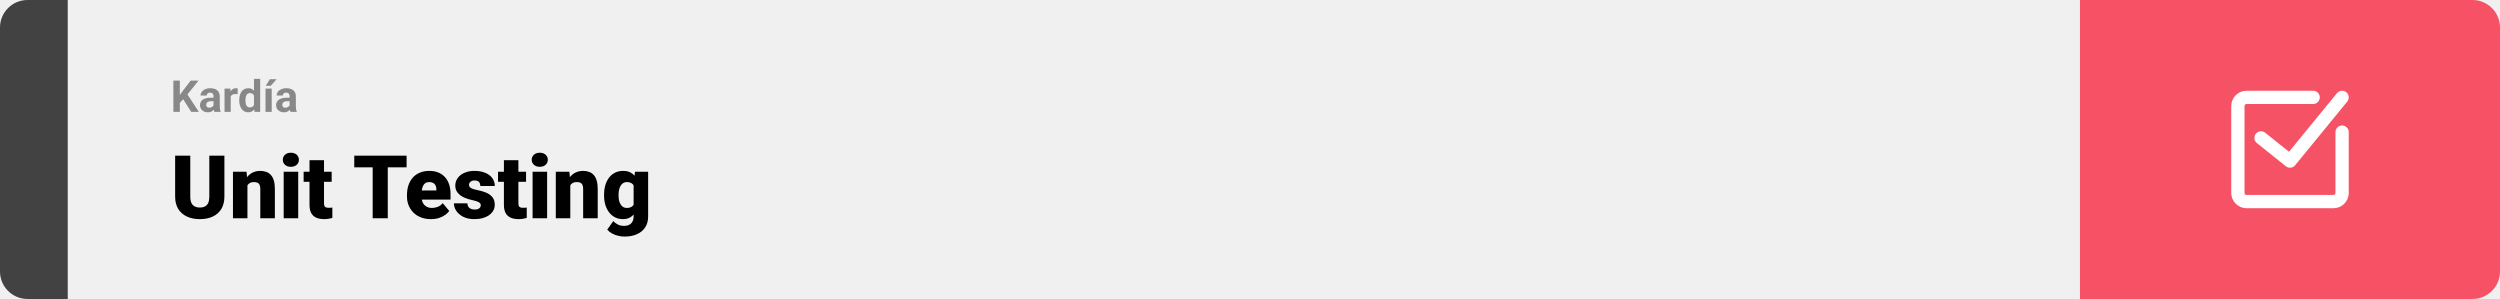
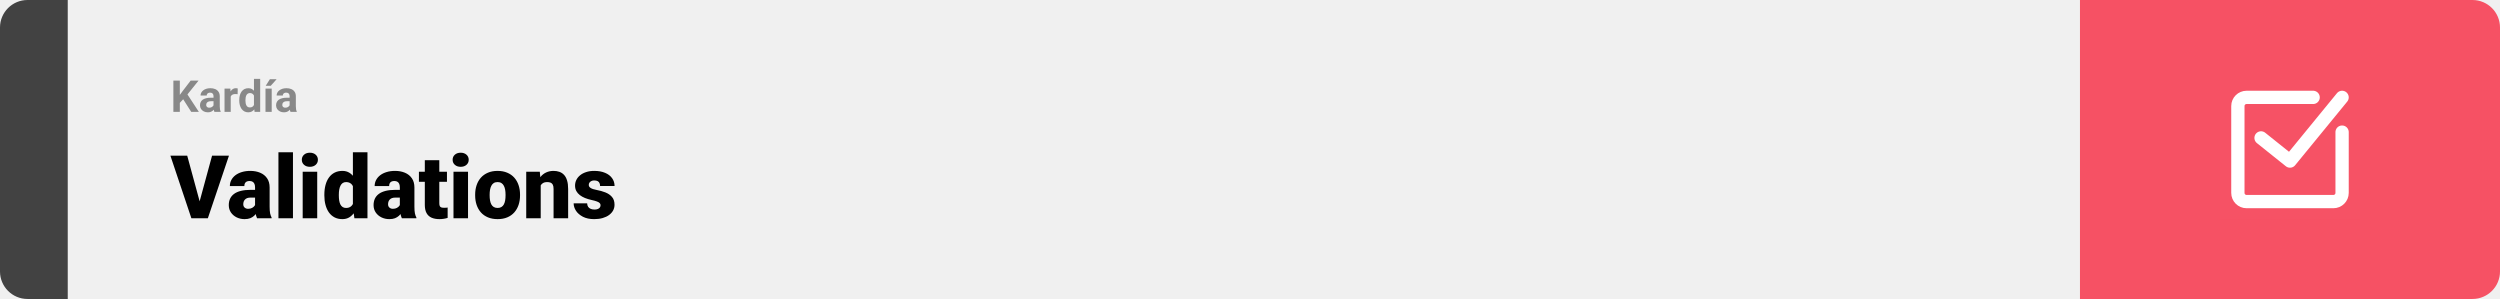
<svg xmlns="http://www.w3.org/2000/svg" width="1363" height="163" viewBox="0 0 1363 163" fill="none">
  <path d="M0 15C0 6.716 6.716 0 15 0H37V163H15C6.716 163 0 156.284 0 148V15Z" fill="#424242" />
  <rect width="1097" height="163" transform="translate(37)" fill="#F0F0F0" />
  <path d="M98.039 43.938V61H94.523V43.938H98.039ZM108.258 43.938L101.496 52.363L97.594 56.559L96.961 53.23L99.598 49.621L103.945 43.938H108.258ZM104.262 61L99.234 53.113L101.836 50.934L108.422 61H104.262ZM116.414 58.141V52.492C116.414 52.086 116.348 51.738 116.215 51.449C116.082 51.152 115.875 50.922 115.594 50.758C115.32 50.594 114.965 50.512 114.527 50.512C114.152 50.512 113.828 50.578 113.555 50.711C113.281 50.836 113.07 51.02 112.922 51.262C112.773 51.496 112.699 51.773 112.699 52.094H109.324C109.324 51.555 109.449 51.043 109.699 50.559C109.949 50.074 110.312 49.648 110.789 49.281C111.266 48.906 111.832 48.613 112.488 48.402C113.152 48.191 113.895 48.086 114.715 48.086C115.699 48.086 116.574 48.25 117.34 48.578C118.105 48.906 118.707 49.398 119.145 50.055C119.59 50.711 119.812 51.531 119.812 52.516V57.941C119.812 58.637 119.855 59.207 119.941 59.652C120.027 60.09 120.152 60.473 120.316 60.801V61H116.906C116.742 60.656 116.617 60.227 116.531 59.711C116.453 59.188 116.414 58.664 116.414 58.141ZM116.859 53.277L116.883 55.188H114.996C114.551 55.188 114.164 55.238 113.836 55.34C113.508 55.441 113.238 55.586 113.027 55.773C112.816 55.953 112.66 56.164 112.559 56.406C112.465 56.648 112.418 56.914 112.418 57.203C112.418 57.492 112.484 57.754 112.617 57.988C112.75 58.215 112.941 58.395 113.191 58.527C113.441 58.652 113.734 58.715 114.07 58.715C114.578 58.715 115.02 58.613 115.395 58.41C115.77 58.207 116.059 57.957 116.262 57.66C116.473 57.363 116.582 57.082 116.59 56.816L117.48 58.246C117.355 58.566 117.184 58.898 116.965 59.242C116.754 59.586 116.484 59.91 116.156 60.215C115.828 60.512 115.434 60.758 114.973 60.953C114.512 61.141 113.965 61.234 113.332 61.234C112.527 61.234 111.797 61.074 111.141 60.754C110.492 60.426 109.977 59.977 109.594 59.406C109.219 58.828 109.031 58.172 109.031 57.438C109.031 56.773 109.156 56.184 109.406 55.668C109.656 55.152 110.023 54.719 110.508 54.367C111 54.008 111.613 53.738 112.348 53.559C113.082 53.371 113.934 53.277 114.902 53.277H116.859ZM125.789 51.086V61H122.414V48.32H125.59L125.789 51.086ZM129.609 48.238L129.551 51.367C129.387 51.344 129.188 51.324 128.953 51.309C128.727 51.285 128.52 51.273 128.332 51.273C127.855 51.273 127.441 51.336 127.09 51.461C126.746 51.578 126.457 51.754 126.223 51.988C125.996 52.223 125.824 52.508 125.707 52.844C125.598 53.18 125.535 53.562 125.52 53.992L124.84 53.781C124.84 52.961 124.922 52.207 125.086 51.52C125.25 50.824 125.488 50.219 125.801 49.703C126.121 49.188 126.512 48.789 126.973 48.508C127.434 48.227 127.961 48.086 128.555 48.086C128.742 48.086 128.934 48.102 129.129 48.133C129.324 48.156 129.484 48.191 129.609 48.238ZM138.457 58.234V43H141.855V61H138.797L138.457 58.234ZM130.441 54.812V54.566C130.441 53.598 130.551 52.719 130.77 51.93C130.988 51.133 131.309 50.449 131.73 49.879C132.152 49.309 132.672 48.867 133.289 48.555C133.906 48.242 134.609 48.086 135.398 48.086C136.141 48.086 136.789 48.242 137.344 48.555C137.906 48.867 138.383 49.312 138.773 49.891C139.172 50.461 139.492 51.137 139.734 51.918C139.977 52.691 140.152 53.539 140.262 54.461V55C140.152 55.883 139.977 56.703 139.734 57.461C139.492 58.219 139.172 58.883 138.773 59.453C138.383 60.016 137.906 60.453 137.344 60.766C136.781 61.078 136.125 61.234 135.375 61.234C134.586 61.234 133.883 61.074 133.266 60.754C132.656 60.434 132.141 59.984 131.719 59.406C131.305 58.828 130.988 58.148 130.77 57.367C130.551 56.586 130.441 55.734 130.441 54.812ZM133.816 54.566V54.812C133.816 55.336 133.855 55.824 133.934 56.277C134.02 56.73 134.156 57.133 134.344 57.484C134.539 57.828 134.789 58.098 135.094 58.293C135.406 58.48 135.785 58.574 136.23 58.574C136.809 58.574 137.285 58.445 137.66 58.188C138.035 57.922 138.32 57.559 138.516 57.098C138.719 56.637 138.836 56.105 138.867 55.504V53.969C138.844 53.477 138.773 53.035 138.656 52.645C138.547 52.246 138.383 51.906 138.164 51.625C137.953 51.344 137.688 51.125 137.367 50.969C137.055 50.812 136.684 50.734 136.254 50.734C135.816 50.734 135.441 50.836 135.129 51.039C134.816 51.234 134.562 51.504 134.367 51.848C134.18 52.191 134.039 52.598 133.945 53.066C133.859 53.527 133.816 54.027 133.816 54.566ZM148.137 48.32V61H144.75V48.32H148.137ZM144.855 46.785L147.152 43.176H150.82L147.598 46.785H144.855ZM157.898 58.141V52.492C157.898 52.086 157.832 51.738 157.699 51.449C157.566 51.152 157.359 50.922 157.078 50.758C156.805 50.594 156.449 50.512 156.012 50.512C155.637 50.512 155.312 50.578 155.039 50.711C154.766 50.836 154.555 51.02 154.406 51.262C154.258 51.496 154.184 51.773 154.184 52.094H150.809C150.809 51.555 150.934 51.043 151.184 50.559C151.434 50.074 151.797 49.648 152.273 49.281C152.75 48.906 153.316 48.613 153.973 48.402C154.637 48.191 155.379 48.086 156.199 48.086C157.184 48.086 158.059 48.25 158.824 48.578C159.59 48.906 160.191 49.398 160.629 50.055C161.074 50.711 161.297 51.531 161.297 52.516V57.941C161.297 58.637 161.34 59.207 161.426 59.652C161.512 60.09 161.637 60.473 161.801 60.801V61H158.391C158.227 60.656 158.102 60.227 158.016 59.711C157.938 59.188 157.898 58.664 157.898 58.141ZM158.344 53.277L158.367 55.188H156.48C156.035 55.188 155.648 55.238 155.32 55.34C154.992 55.441 154.723 55.586 154.512 55.773C154.301 55.953 154.145 56.164 154.043 56.406C153.949 56.648 153.902 56.914 153.902 57.203C153.902 57.492 153.969 57.754 154.102 57.988C154.234 58.215 154.426 58.395 154.676 58.527C154.926 58.652 155.219 58.715 155.555 58.715C156.062 58.715 156.504 58.613 156.879 58.41C157.254 58.207 157.543 57.957 157.746 57.66C157.957 57.363 158.066 57.082 158.074 56.816L158.965 58.246C158.84 58.566 158.668 58.898 158.449 59.242C158.238 59.586 157.969 59.91 157.641 60.215C157.312 60.512 156.918 60.758 156.457 60.953C155.996 61.141 155.449 61.234 154.816 61.234C154.012 61.234 153.281 61.074 152.625 60.754C151.977 60.426 151.461 59.977 151.078 59.406C150.703 58.828 150.516 58.172 150.516 57.438C150.516 56.773 150.641 56.184 150.891 55.668C151.141 55.152 151.508 54.719 151.992 54.367C152.484 54.008 153.098 53.738 153.832 53.559C154.566 53.371 155.418 53.277 156.387 53.277H158.344Z" fill="#888888" />
-   <path d="M114.117 84.875H122.344V107.164C122.344 109.82 121.789 112.07 120.68 113.914C119.57 115.742 118.016 117.125 116.016 118.062C114.016 119 111.664 119.469 108.961 119.469C106.289 119.469 103.938 119 101.906 118.062C99.891 117.125 98.312 115.742 97.172 113.914C96.047 112.07 95.484 109.82 95.484 107.164V84.875H103.734V107.164C103.734 108.57 103.938 109.719 104.344 110.609C104.75 111.484 105.344 112.125 106.125 112.531C106.906 112.938 107.852 113.141 108.961 113.141C110.086 113.141 111.031 112.938 111.797 112.531C112.562 112.125 113.141 111.484 113.531 110.609C113.922 109.719 114.117 108.57 114.117 107.164V84.875ZM134.906 99.055V119H127.008V93.641H134.414L134.906 99.055ZM133.969 105.453L132.117 105.5C132.117 103.562 132.352 101.836 132.82 100.32C133.289 98.789 133.953 97.492 134.812 96.43C135.672 95.367 136.695 94.562 137.883 94.016C139.086 93.453 140.422 93.172 141.891 93.172C143.062 93.172 144.133 93.344 145.102 93.688C146.086 94.031 146.93 94.586 147.633 95.352C148.352 96.117 148.898 97.133 149.273 98.398C149.664 99.648 149.859 101.195 149.859 103.039V119H141.914V103.016C141.914 102 141.773 101.227 141.492 100.695C141.211 100.148 140.805 99.773 140.273 99.57C139.742 99.367 139.094 99.266 138.328 99.266C137.516 99.266 136.828 99.422 136.266 99.734C135.703 100.047 135.25 100.484 134.906 101.047C134.578 101.594 134.336 102.242 134.18 102.992C134.039 103.742 133.969 104.562 133.969 105.453ZM162.586 93.641V119H154.664V93.641H162.586ZM154.195 87.102C154.195 85.977 154.602 85.055 155.414 84.336C156.227 83.617 157.281 83.258 158.578 83.258C159.875 83.258 160.93 83.617 161.742 84.336C162.555 85.055 162.961 85.977 162.961 87.102C162.961 88.227 162.555 89.148 161.742 89.867C160.93 90.586 159.875 90.945 158.578 90.945C157.281 90.945 156.227 90.586 155.414 89.867C154.602 89.148 154.195 88.227 154.195 87.102ZM180.82 93.641V99.125H165.539V93.641H180.82ZM168.75 87.336H176.648V110.727C176.648 111.398 176.727 111.922 176.883 112.297C177.039 112.656 177.305 112.914 177.68 113.07C178.07 113.211 178.586 113.281 179.227 113.281C179.68 113.281 180.055 113.273 180.352 113.258C180.648 113.227 180.93 113.188 181.195 113.141V118.789C180.523 119.008 179.82 119.172 179.086 119.281C178.352 119.406 177.57 119.469 176.742 119.469C175.055 119.469 173.609 119.203 172.406 118.672C171.219 118.141 170.312 117.305 169.688 116.164C169.062 115.023 168.75 113.539 168.75 111.711V87.336ZM211.406 84.875V119H203.18V84.875H211.406ZM221.672 84.875V91.227H193.148V84.875H221.672ZM234.961 119.469C232.898 119.469 231.055 119.148 229.43 118.508C227.805 117.852 226.43 116.953 225.305 115.812C224.195 114.672 223.344 113.359 222.75 111.875C222.172 110.391 221.883 108.82 221.883 107.164V106.273C221.883 104.414 222.141 102.695 222.656 101.117C223.172 99.523 223.938 98.133 224.953 96.945C225.969 95.758 227.242 94.836 228.773 94.18C230.305 93.508 232.086 93.172 234.117 93.172C235.914 93.172 237.523 93.461 238.945 94.039C240.367 94.617 241.57 95.445 242.555 96.523C243.555 97.602 244.312 98.906 244.828 100.438C245.359 101.969 245.625 103.688 245.625 105.594V108.805H224.906V103.859H237.914V103.25C237.93 102.406 237.781 101.688 237.469 101.094C237.172 100.5 236.734 100.047 236.156 99.734C235.578 99.422 234.875 99.266 234.047 99.266C233.188 99.266 232.477 99.453 231.914 99.828C231.367 100.203 230.938 100.719 230.625 101.375C230.328 102.016 230.117 102.758 229.992 103.602C229.867 104.445 229.805 105.336 229.805 106.273V107.164C229.805 108.102 229.93 108.953 230.18 109.719C230.445 110.484 230.82 111.141 231.305 111.688C231.805 112.219 232.398 112.633 233.086 112.93C233.789 113.227 234.586 113.375 235.477 113.375C236.555 113.375 237.617 113.172 238.664 112.766C239.711 112.359 240.609 111.688 241.359 110.75L244.945 115.016C244.43 115.75 243.695 116.461 242.742 117.148C241.805 117.836 240.68 118.398 239.367 118.836C238.055 119.258 236.586 119.469 234.961 119.469ZM262.125 111.875C262.125 111.438 261.977 111.062 261.68 110.75C261.398 110.422 260.898 110.125 260.18 109.859C259.461 109.578 258.453 109.297 257.156 109.016C255.922 108.75 254.758 108.398 253.664 107.961C252.586 107.523 251.641 106.992 250.828 106.367C250.016 105.742 249.375 105 248.906 104.141C248.453 103.281 248.227 102.297 248.227 101.188C248.227 100.109 248.453 99.094 248.906 98.141C249.375 97.172 250.055 96.32 250.945 95.586C251.852 94.836 252.953 94.25 254.25 93.828C255.547 93.391 257.023 93.172 258.68 93.172C260.961 93.172 262.93 93.523 264.586 94.227C266.242 94.914 267.516 95.883 268.406 97.133C269.312 98.367 269.766 99.797 269.766 101.422H261.867C261.867 100.781 261.758 100.234 261.539 99.781C261.336 99.328 261 98.984 260.531 98.75C260.062 98.5 259.438 98.375 258.656 98.375C258.109 98.375 257.609 98.477 257.156 98.68C256.719 98.883 256.367 99.164 256.102 99.523C255.836 99.883 255.703 100.305 255.703 100.789C255.703 101.133 255.781 101.445 255.938 101.727C256.109 101.992 256.367 102.242 256.711 102.477C257.055 102.695 257.492 102.898 258.023 103.086C258.555 103.258 259.195 103.414 259.945 103.555C261.648 103.867 263.242 104.312 264.727 104.891C266.211 105.469 267.414 106.289 268.336 107.352C269.273 108.414 269.742 109.844 269.742 111.641C269.742 112.766 269.484 113.805 268.969 114.758C268.453 115.695 267.711 116.523 266.742 117.242C265.773 117.945 264.609 118.492 263.25 118.883C261.891 119.273 260.359 119.469 258.656 119.469C256.234 119.469 254.188 119.039 252.516 118.18C250.844 117.305 249.578 116.211 248.719 114.898C247.875 113.57 247.453 112.227 247.453 110.867H254.812C254.844 111.648 255.031 112.289 255.375 112.789C255.734 113.289 256.211 113.656 256.805 113.891C257.398 114.125 258.086 114.242 258.867 114.242C259.586 114.242 260.18 114.141 260.648 113.938C261.133 113.734 261.5 113.461 261.75 113.117C262 112.758 262.125 112.344 262.125 111.875ZM286.805 93.641V99.125H271.523V93.641H286.805ZM274.734 87.336H282.633V110.727C282.633 111.398 282.711 111.922 282.867 112.297C283.023 112.656 283.289 112.914 283.664 113.07C284.055 113.211 284.57 113.281 285.211 113.281C285.664 113.281 286.039 113.273 286.336 113.258C286.633 113.227 286.914 113.188 287.18 113.141V118.789C286.508 119.008 285.805 119.172 285.07 119.281C284.336 119.406 283.555 119.469 282.727 119.469C281.039 119.469 279.594 119.203 278.391 118.672C277.203 118.141 276.297 117.305 275.672 116.164C275.047 115.023 274.734 113.539 274.734 111.711V87.336ZM298.289 93.641V119H290.367V93.641H298.289ZM289.898 87.102C289.898 85.977 290.305 85.055 291.117 84.336C291.93 83.617 292.984 83.258 294.281 83.258C295.578 83.258 296.633 83.617 297.445 84.336C298.258 85.055 298.664 85.977 298.664 87.102C298.664 88.227 298.258 89.148 297.445 89.867C296.633 90.586 295.578 90.945 294.281 90.945C292.984 90.945 291.93 90.586 291.117 89.867C290.305 89.148 289.898 88.227 289.898 87.102ZM310.922 99.055V119H303.023V93.641H310.43L310.922 99.055ZM309.984 105.453L308.133 105.5C308.133 103.562 308.367 101.836 308.836 100.32C309.305 98.789 309.969 97.492 310.828 96.43C311.688 95.367 312.711 94.562 313.898 94.016C315.102 93.453 316.438 93.172 317.906 93.172C319.078 93.172 320.148 93.344 321.117 93.688C322.102 94.031 322.945 94.586 323.648 95.352C324.367 96.117 324.914 97.133 325.289 98.398C325.68 99.648 325.875 101.195 325.875 103.039V119H317.93V103.016C317.93 102 317.789 101.227 317.508 100.695C317.227 100.148 316.82 99.773 316.289 99.57C315.758 99.367 315.109 99.266 314.344 99.266C313.531 99.266 312.844 99.422 312.281 99.734C311.719 100.047 311.266 100.484 310.922 101.047C310.594 101.594 310.352 102.242 310.195 102.992C310.055 103.742 309.984 104.562 309.984 105.453ZM346.195 93.641H353.367V118.016C353.367 120.359 352.828 122.344 351.75 123.969C350.672 125.609 349.164 126.852 347.227 127.695C345.305 128.555 343.055 128.984 340.477 128.984C339.336 128.984 338.172 128.836 336.984 128.539C335.797 128.258 334.688 127.836 333.656 127.273C332.625 126.711 331.758 126.016 331.055 125.188L334.359 120.547C335 121.266 335.805 121.875 336.773 122.375C337.742 122.891 338.883 123.148 340.195 123.148C341.336 123.148 342.289 122.945 343.055 122.539C343.836 122.133 344.43 121.539 344.836 120.758C345.242 119.992 345.445 119.062 345.445 117.969V99.641L346.195 93.641ZM329.344 106.625V106.133C329.344 104.211 329.578 102.461 330.047 100.883C330.531 99.289 331.219 97.922 332.109 96.781C333.016 95.625 334.109 94.734 335.391 94.109C336.672 93.484 338.117 93.172 339.727 93.172C341.461 93.172 342.883 93.508 343.992 94.18C345.117 94.836 346.016 95.758 346.688 96.945C347.375 98.133 347.906 99.523 348.281 101.117C348.672 102.695 349 104.398 349.266 106.227V106.812C349 108.531 348.633 110.156 348.164 111.688C347.711 113.203 347.117 114.547 346.383 115.719C345.648 116.891 344.727 117.812 343.617 118.484C342.523 119.141 341.211 119.469 339.68 119.469C338.086 119.469 336.648 119.148 335.367 118.508C334.102 117.867 333.016 116.969 332.109 115.812C331.219 114.656 330.531 113.297 330.047 111.734C329.578 110.172 329.344 108.469 329.344 106.625ZM337.242 106.133V106.625C337.242 107.578 337.328 108.461 337.5 109.273C337.688 110.086 337.969 110.805 338.344 111.43C338.719 112.039 339.18 112.516 339.727 112.859C340.289 113.203 340.945 113.375 341.695 113.375C342.836 113.375 343.758 113.133 344.461 112.648C345.164 112.164 345.672 111.477 345.984 110.586C346.297 109.695 346.43 108.648 346.383 107.445V105.594C346.414 104.562 346.344 103.656 346.172 102.875C346 102.078 345.727 101.414 345.352 100.883C344.992 100.352 344.508 99.953 343.898 99.688C343.305 99.406 342.586 99.266 341.742 99.266C341.008 99.266 340.359 99.438 339.797 99.781C339.234 100.125 338.766 100.609 338.391 101.234C338.016 101.844 337.727 102.57 337.523 103.414C337.336 104.242 337.242 105.148 337.242 106.133Z" fill="black" />
+   <path d="M108.516 110.961L115.617 84.875H124.828L113.32 119H107.367L108.516 110.961ZM102.07 84.875L109.172 110.961L110.367 119H104.344L92.906 84.875H102.07ZM139.055 112.625V102.172C139.055 101.453 138.953 100.836 138.75 100.32C138.547 99.805 138.227 99.406 137.789 99.125C137.352 98.828 136.766 98.68 136.031 98.68C135.438 98.68 134.93 98.781 134.508 98.984C134.086 99.188 133.766 99.492 133.547 99.898C133.328 100.305 133.219 100.82 133.219 101.445H125.32C125.32 100.273 125.578 99.188 126.094 98.188C126.625 97.172 127.375 96.289 128.344 95.539C129.328 94.789 130.5 94.211 131.859 93.805C133.234 93.383 134.766 93.172 136.453 93.172C138.469 93.172 140.266 93.508 141.844 94.18C143.438 94.852 144.695 95.859 145.617 97.203C146.539 98.531 147 100.203 147 102.219V112.602C147 114.258 147.094 115.516 147.281 116.375C147.469 117.219 147.734 117.961 148.078 118.602V119H140.156C139.781 118.219 139.5 117.266 139.312 116.141C139.141 115 139.055 113.828 139.055 112.625ZM140.016 103.508L140.062 107.727H136.57C135.836 107.727 135.211 107.828 134.695 108.031C134.195 108.234 133.789 108.516 133.477 108.875C133.18 109.219 132.961 109.609 132.82 110.047C132.695 110.484 132.633 110.945 132.633 111.43C132.633 111.898 132.742 112.32 132.961 112.695C133.195 113.055 133.508 113.336 133.898 113.539C134.289 113.742 134.727 113.844 135.211 113.844C136.086 113.844 136.828 113.68 137.438 113.352C138.062 113.008 138.539 112.594 138.867 112.109C139.195 111.625 139.359 111.172 139.359 110.75L141.094 113.984C140.781 114.609 140.422 115.242 140.016 115.883C139.625 116.523 139.133 117.117 138.539 117.664C137.961 118.195 137.25 118.633 136.406 118.977C135.562 119.305 134.539 119.469 133.336 119.469C131.773 119.469 130.336 119.148 129.023 118.508C127.727 117.867 126.688 116.977 125.906 115.836C125.125 114.68 124.734 113.352 124.734 111.852C124.734 110.539 124.969 109.367 125.438 108.336C125.922 107.305 126.648 106.43 127.617 105.711C128.586 104.992 129.82 104.445 131.32 104.07C132.82 103.695 134.586 103.508 136.617 103.508H140.016ZM159.727 83V119H151.805V83H159.727ZM172.945 93.641V119H165.023V93.641H172.945ZM164.555 87.102C164.555 85.977 164.961 85.055 165.773 84.336C166.586 83.617 167.641 83.258 168.938 83.258C170.234 83.258 171.289 83.617 172.102 84.336C172.914 85.055 173.32 85.977 173.32 87.102C173.32 88.227 172.914 89.148 172.102 89.867C171.289 90.586 170.234 90.945 168.938 90.945C167.641 90.945 166.586 90.586 165.773 89.867C164.961 89.148 164.555 88.227 164.555 87.102ZM192.398 113.188V83H200.344V119H193.219L192.398 113.188ZM176.836 106.625V106.133C176.836 104.211 177.047 102.461 177.469 100.883C177.891 99.289 178.516 97.922 179.344 96.781C180.172 95.625 181.203 94.734 182.438 94.109C183.672 93.484 185.094 93.172 186.703 93.172C188.141 93.172 189.398 93.508 190.477 94.18C191.555 94.836 192.477 95.758 193.242 96.945C194.008 98.133 194.633 99.523 195.117 101.117C195.602 102.695 195.969 104.398 196.219 106.227V106.812C195.969 108.531 195.602 110.156 195.117 111.688C194.633 113.203 194.008 114.547 193.242 115.719C192.477 116.891 191.547 117.812 190.453 118.484C189.375 119.141 188.109 119.469 186.656 119.469C185.047 119.469 183.625 119.148 182.391 118.508C181.172 117.867 180.148 116.969 179.32 115.812C178.508 114.656 177.891 113.297 177.469 111.734C177.047 110.172 176.836 108.469 176.836 106.625ZM184.734 106.133V106.625C184.734 107.578 184.797 108.461 184.922 109.273C185.047 110.086 185.258 110.805 185.555 111.43C185.867 112.039 186.273 112.516 186.773 112.859C187.289 113.203 187.922 113.375 188.672 113.375C189.688 113.375 190.523 113.133 191.18 112.648C191.852 112.164 192.344 111.477 192.656 110.586C192.984 109.695 193.125 108.648 193.078 107.445V105.594C193.109 104.562 193.039 103.656 192.867 102.875C192.695 102.078 192.422 101.414 192.047 100.883C191.688 100.352 191.227 99.953 190.664 99.688C190.117 99.406 189.469 99.266 188.719 99.266C187.984 99.266 187.359 99.438 186.844 99.781C186.344 100.125 185.938 100.609 185.625 101.234C185.312 101.844 185.086 102.57 184.945 103.414C184.805 104.242 184.734 105.148 184.734 106.133ZM217.992 112.625V102.172C217.992 101.453 217.891 100.836 217.688 100.32C217.484 99.805 217.164 99.406 216.727 99.125C216.289 98.828 215.703 98.68 214.969 98.68C214.375 98.68 213.867 98.781 213.445 98.984C213.023 99.188 212.703 99.492 212.484 99.898C212.266 100.305 212.156 100.82 212.156 101.445H204.258C204.258 100.273 204.516 99.188 205.031 98.188C205.562 97.172 206.312 96.289 207.281 95.539C208.266 94.789 209.438 94.211 210.797 93.805C212.172 93.383 213.703 93.172 215.391 93.172C217.406 93.172 219.203 93.508 220.781 94.18C222.375 94.852 223.633 95.859 224.555 97.203C225.477 98.531 225.938 100.203 225.938 102.219V112.602C225.938 114.258 226.031 115.516 226.219 116.375C226.406 117.219 226.672 117.961 227.016 118.602V119H219.094C218.719 118.219 218.438 117.266 218.25 116.141C218.078 115 217.992 113.828 217.992 112.625ZM218.953 103.508L219 107.727H215.508C214.773 107.727 214.148 107.828 213.633 108.031C213.133 108.234 212.727 108.516 212.414 108.875C212.117 109.219 211.898 109.609 211.758 110.047C211.633 110.484 211.57 110.945 211.57 111.43C211.57 111.898 211.68 112.32 211.898 112.695C212.133 113.055 212.445 113.336 212.836 113.539C213.227 113.742 213.664 113.844 214.148 113.844C215.023 113.844 215.766 113.68 216.375 113.352C217 113.008 217.477 112.594 217.805 112.109C218.133 111.625 218.297 111.172 218.297 110.75L220.031 113.984C219.719 114.609 219.359 115.242 218.953 115.883C218.562 116.523 218.07 117.117 217.477 117.664C216.898 118.195 216.188 118.633 215.344 118.977C214.5 119.305 213.477 119.469 212.273 119.469C210.711 119.469 209.273 119.148 207.961 118.508C206.664 117.867 205.625 116.977 204.844 115.836C204.062 114.68 203.672 113.352 203.672 111.852C203.672 110.539 203.906 109.367 204.375 108.336C204.859 107.305 205.586 106.43 206.555 105.711C207.523 104.992 208.758 104.445 210.258 104.07C211.758 103.695 213.523 103.508 215.555 103.508H218.953ZM243.68 93.641V99.125H228.398V93.641H243.68ZM231.609 87.336H239.508V110.727C239.508 111.398 239.586 111.922 239.742 112.297C239.898 112.656 240.164 112.914 240.539 113.07C240.93 113.211 241.445 113.281 242.086 113.281C242.539 113.281 242.914 113.273 243.211 113.258C243.508 113.227 243.789 113.188 244.055 113.141V118.789C243.383 119.008 242.68 119.172 241.945 119.281C241.211 119.406 240.43 119.469 239.602 119.469C237.914 119.469 236.469 119.203 235.266 118.672C234.078 118.141 233.172 117.305 232.547 116.164C231.922 115.023 231.609 113.539 231.609 111.711V87.336ZM255.164 93.641V119H247.242V93.641H255.164ZM246.773 87.102C246.773 85.977 247.18 85.055 247.992 84.336C248.805 83.617 249.859 83.258 251.156 83.258C252.453 83.258 253.508 83.617 254.32 84.336C255.133 85.055 255.539 85.977 255.539 87.102C255.539 88.227 255.133 89.148 254.32 89.867C253.508 90.586 252.453 90.945 251.156 90.945C249.859 90.945 248.805 90.586 247.992 89.867C247.18 89.148 246.773 88.227 246.773 87.102ZM259.055 106.578V106.086C259.055 104.227 259.32 102.516 259.852 100.953C260.383 99.375 261.164 98.008 262.195 96.852C263.227 95.695 264.5 94.797 266.016 94.156C267.531 93.5 269.281 93.172 271.266 93.172C273.266 93.172 275.023 93.5 276.539 94.156C278.07 94.797 279.352 95.695 280.383 96.852C281.414 98.008 282.195 99.375 282.727 100.953C283.258 102.516 283.523 104.227 283.523 106.086V106.578C283.523 108.422 283.258 110.133 282.727 111.711C282.195 113.273 281.414 114.641 280.383 115.812C279.352 116.969 278.078 117.867 276.562 118.508C275.047 119.148 273.297 119.469 271.312 119.469C269.328 119.469 267.57 119.148 266.039 118.508C264.508 117.867 263.227 116.969 262.195 115.812C261.164 114.641 260.383 113.273 259.852 111.711C259.32 110.133 259.055 108.422 259.055 106.578ZM266.953 106.086V106.578C266.953 107.531 267.023 108.422 267.164 109.25C267.305 110.078 267.539 110.805 267.867 111.43C268.195 112.039 268.641 112.516 269.203 112.859C269.766 113.203 270.469 113.375 271.312 113.375C272.141 113.375 272.828 113.203 273.375 112.859C273.938 112.516 274.383 112.039 274.711 111.43C275.039 110.805 275.273 110.078 275.414 109.25C275.555 108.422 275.625 107.531 275.625 106.578V106.086C275.625 105.164 275.555 104.297 275.414 103.484C275.273 102.656 275.039 101.93 274.711 101.305C274.383 100.664 273.938 100.164 273.375 99.805C272.812 99.445 272.109 99.266 271.266 99.266C270.438 99.266 269.742 99.445 269.18 99.805C268.633 100.164 268.195 100.664 267.867 101.305C267.539 101.93 267.305 102.656 267.164 103.484C267.023 104.297 266.953 105.164 266.953 106.086ZM294.797 99.055V119H286.898V93.641H294.305L294.797 99.055ZM293.859 105.453L292.008 105.5C292.008 103.562 292.242 101.836 292.711 100.32C293.18 98.789 293.844 97.492 294.703 96.43C295.562 95.367 296.586 94.562 297.773 94.016C298.977 93.453 300.312 93.172 301.781 93.172C302.953 93.172 304.023 93.344 304.992 93.688C305.977 94.031 306.82 94.586 307.523 95.352C308.242 96.117 308.789 97.133 309.164 98.398C309.555 99.648 309.75 101.195 309.75 103.039V119H301.805V103.016C301.805 102 301.664 101.227 301.383 100.695C301.102 100.148 300.695 99.773 300.164 99.57C299.633 99.367 298.984 99.266 298.219 99.266C297.406 99.266 296.719 99.422 296.156 99.734C295.594 100.047 295.141 100.484 294.797 101.047C294.469 101.594 294.227 102.242 294.07 102.992C293.93 103.742 293.859 104.562 293.859 105.453ZM327.422 111.875C327.422 111.438 327.273 111.062 326.977 110.75C326.695 110.422 326.195 110.125 325.477 109.859C324.758 109.578 323.75 109.297 322.453 109.016C321.219 108.75 320.055 108.398 318.961 107.961C317.883 107.523 316.938 106.992 316.125 106.367C315.312 105.742 314.672 105 314.203 104.141C313.75 103.281 313.523 102.297 313.523 101.188C313.523 100.109 313.75 99.094 314.203 98.141C314.672 97.172 315.352 96.32 316.242 95.586C317.148 94.836 318.25 94.25 319.547 93.828C320.844 93.391 322.32 93.172 323.977 93.172C326.258 93.172 328.227 93.523 329.883 94.227C331.539 94.914 332.812 95.883 333.703 97.133C334.609 98.367 335.062 99.797 335.062 101.422H327.164C327.164 100.781 327.055 100.234 326.836 99.781C326.633 99.328 326.297 98.984 325.828 98.75C325.359 98.5 324.734 98.375 323.953 98.375C323.406 98.375 322.906 98.477 322.453 98.68C322.016 98.883 321.664 99.164 321.398 99.523C321.133 99.883 321 100.305 321 100.789C321 101.133 321.078 101.445 321.234 101.727C321.406 101.992 321.664 102.242 322.008 102.477C322.352 102.695 322.789 102.898 323.32 103.086C323.852 103.258 324.492 103.414 325.242 103.555C326.945 103.867 328.539 104.312 330.023 104.891C331.508 105.469 332.711 106.289 333.633 107.352C334.57 108.414 335.039 109.844 335.039 111.641C335.039 112.766 334.781 113.805 334.266 114.758C333.75 115.695 333.008 116.523 332.039 117.242C331.07 117.945 329.906 118.492 328.547 118.883C327.188 119.273 325.656 119.469 323.953 119.469C321.531 119.469 319.484 119.039 317.812 118.18C316.141 117.305 314.875 116.211 314.016 114.898C313.172 113.57 312.75 112.227 312.75 110.867H320.109C320.141 111.648 320.328 112.289 320.672 112.789C321.031 113.289 321.508 113.656 322.102 113.891C322.695 114.125 323.383 114.242 324.164 114.242C324.883 114.242 325.477 114.141 325.945 113.938C326.43 113.734 326.797 113.461 327.047 113.117C327.297 112.758 327.422 112.344 327.422 111.875Z" fill="black" />
  <path d="M1134 0H1348C1356.28 0 1363 6.716 1363 15V148C1363 156.284 1356.28 163 1348 163H1134V0Z" fill="#F65164" />
  <path d="M1210.62 43.625H1286.38V119.375H1210.62V43.625Z" fill="white" fill-opacity="0.01" />
  <path d="M1276.91 72.031V105.172C1276.91 107.787 1274.79 109.906 1272.17 109.906H1224.83C1222.21 109.906 1220.09 107.787 1220.09 105.172V57.828C1220.09 55.213 1222.21 53.094 1224.83 53.094H1261.12" stroke="white" stroke-width="7.24" stroke-linecap="round" stroke-linejoin="round" />
  <path d="M1232.72 75.188L1248.5 87.812L1276.91 53.094" stroke="white" stroke-width="7.24" stroke-linecap="round" stroke-linejoin="round" />
</svg>
